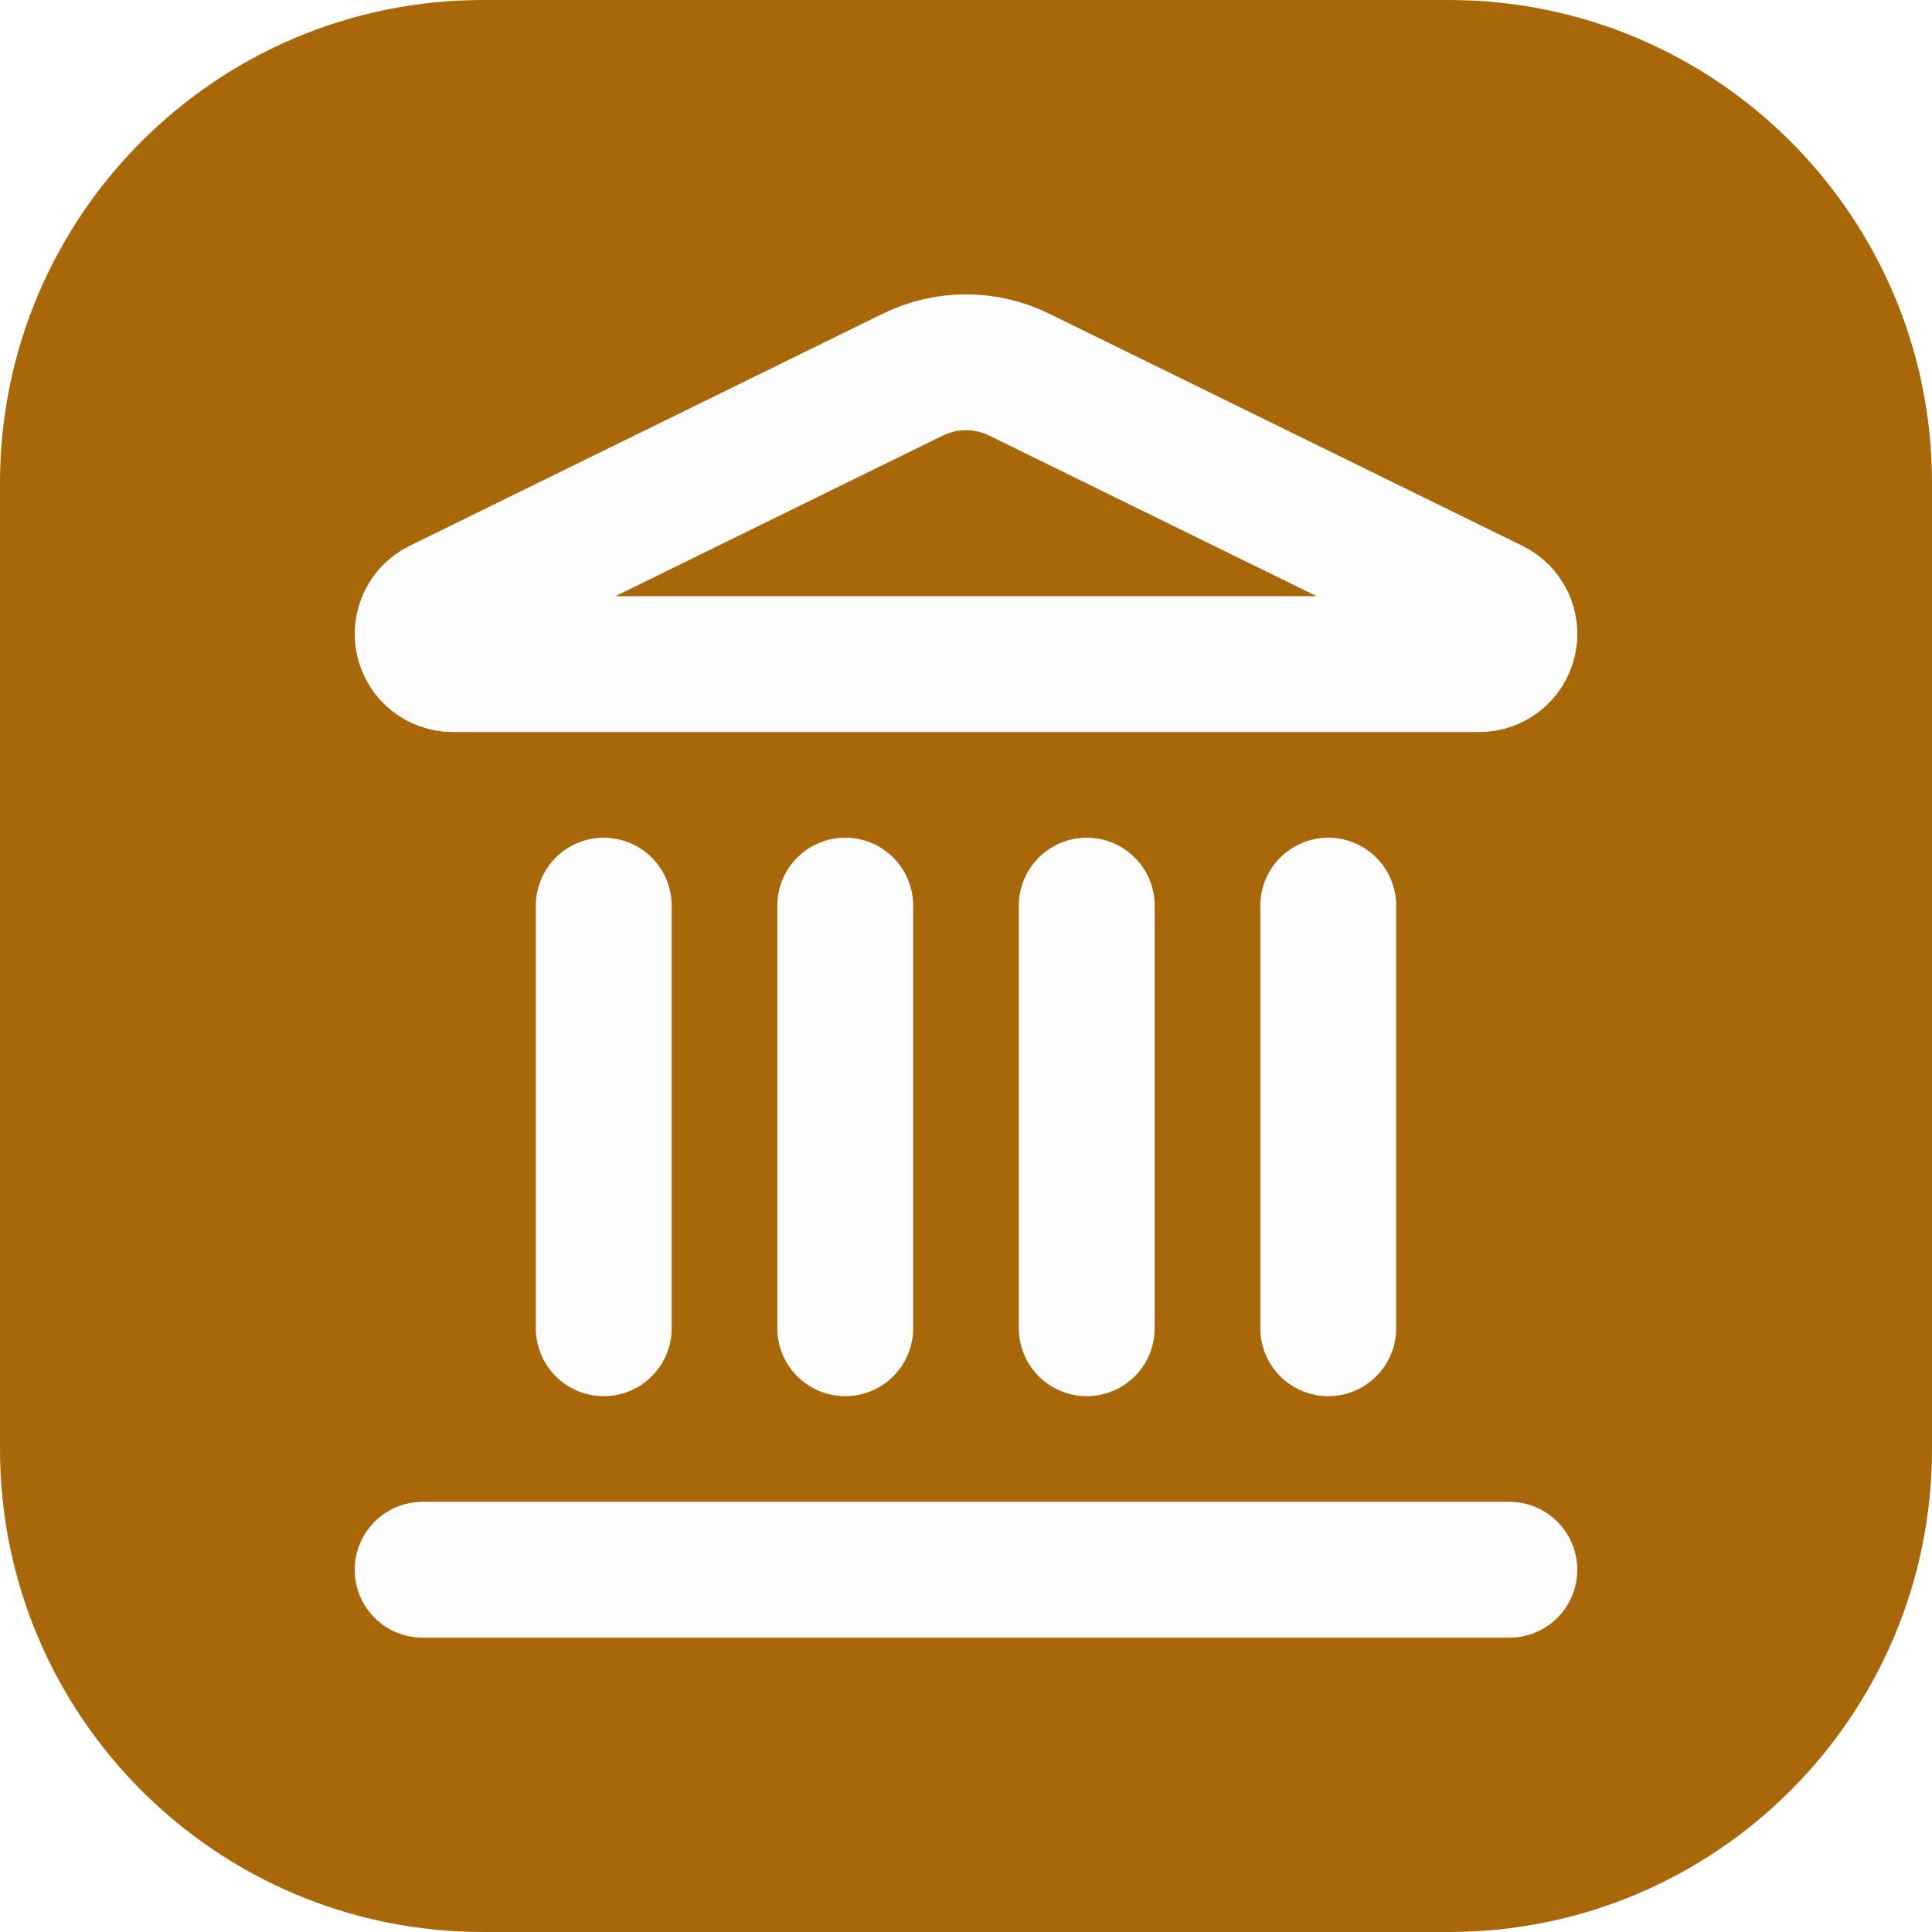
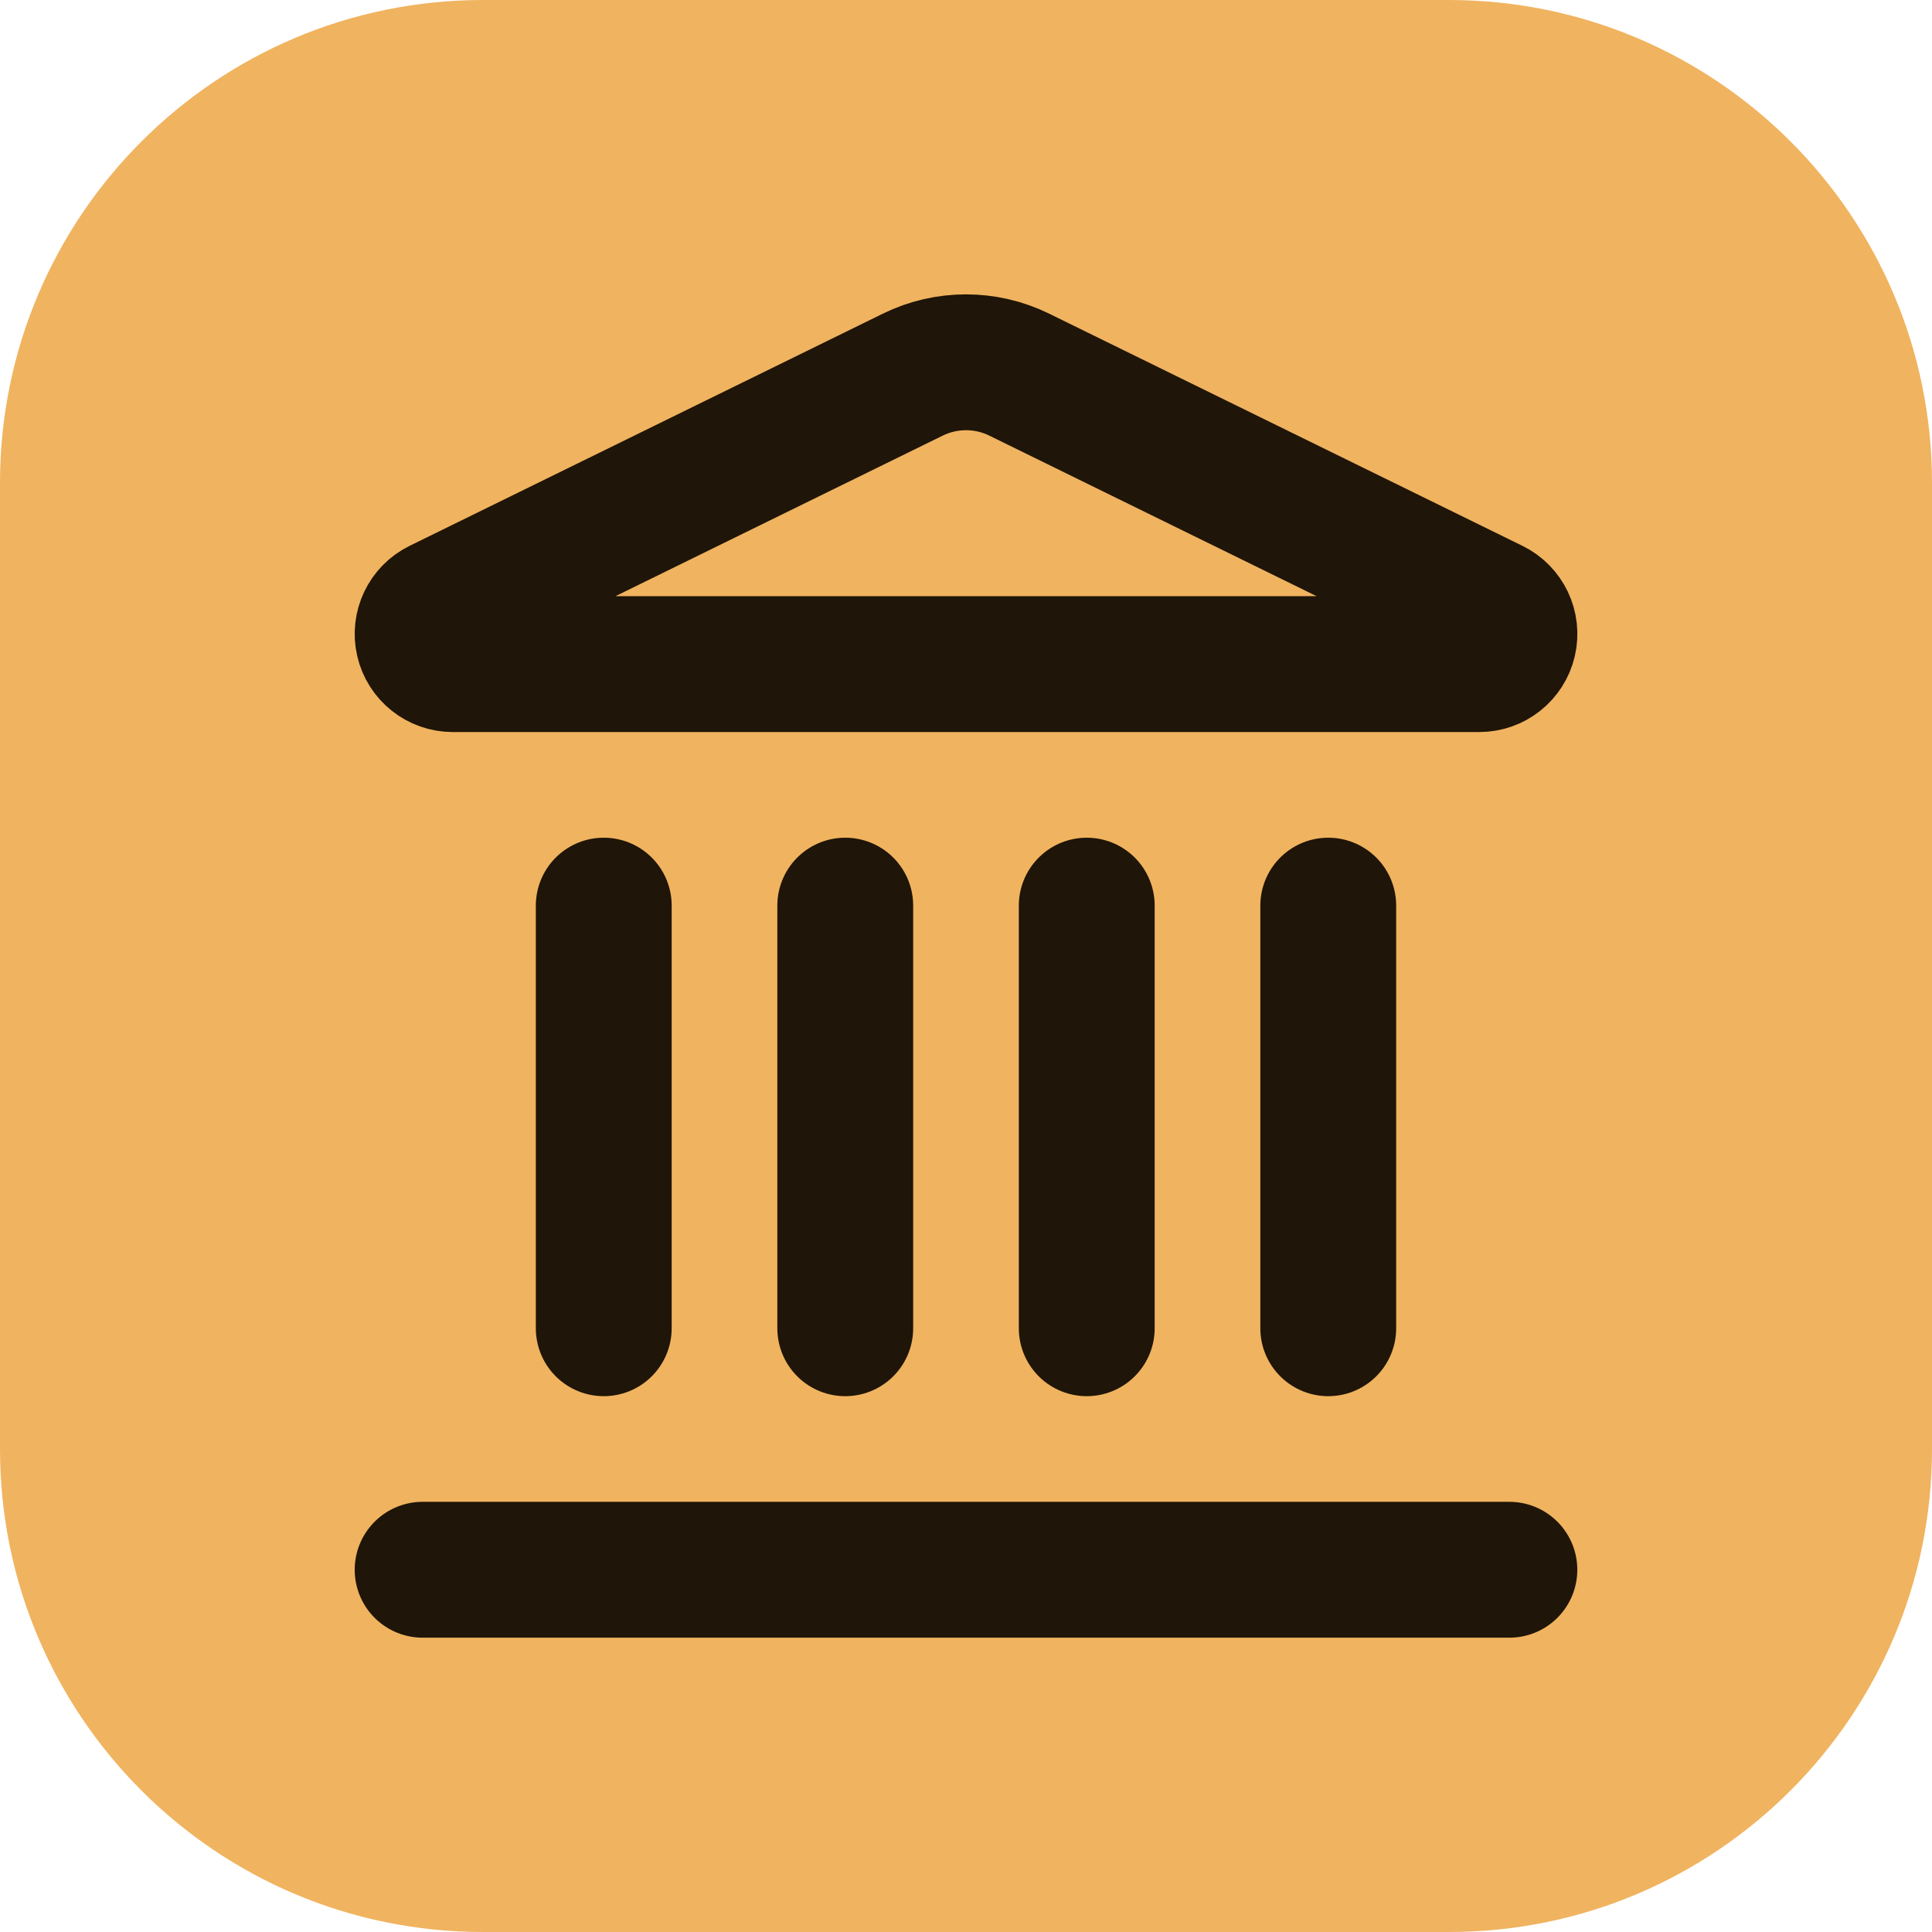
<svg xmlns="http://www.w3.org/2000/svg" viewBox="0 0 32 32">
-   <rect width="32" height="32" rx="8" fill="#a8680a" />
-   <g transform="translate(4 4)" fill="none" stroke="#fcfcfc" stroke-width="2.25" stroke-linecap="round" stroke-linejoin="round">
+   <rect width="32" height="32" rx="8" fill="#f0b35f" />
+   <g transform="translate(4 4)" fill="none" stroke="#1f1508" stroke-width="2.25" stroke-linecap="round" stroke-linejoin="round">
    <path d="M10 18v-7" />
    <path d="M11.119 2.205a2 2 0 0 1 1.762 0l7.84 3.846A.5.5 0 0 1 20.5 7h-17a.5.5 0 0 1-.22-.949z" />
    <path d="M14 18v-7" />
    <path d="M18 18v-7" />
    <path d="M3 22h18" />
    <path d="M6 18v-7" />
  </g>
</svg>
